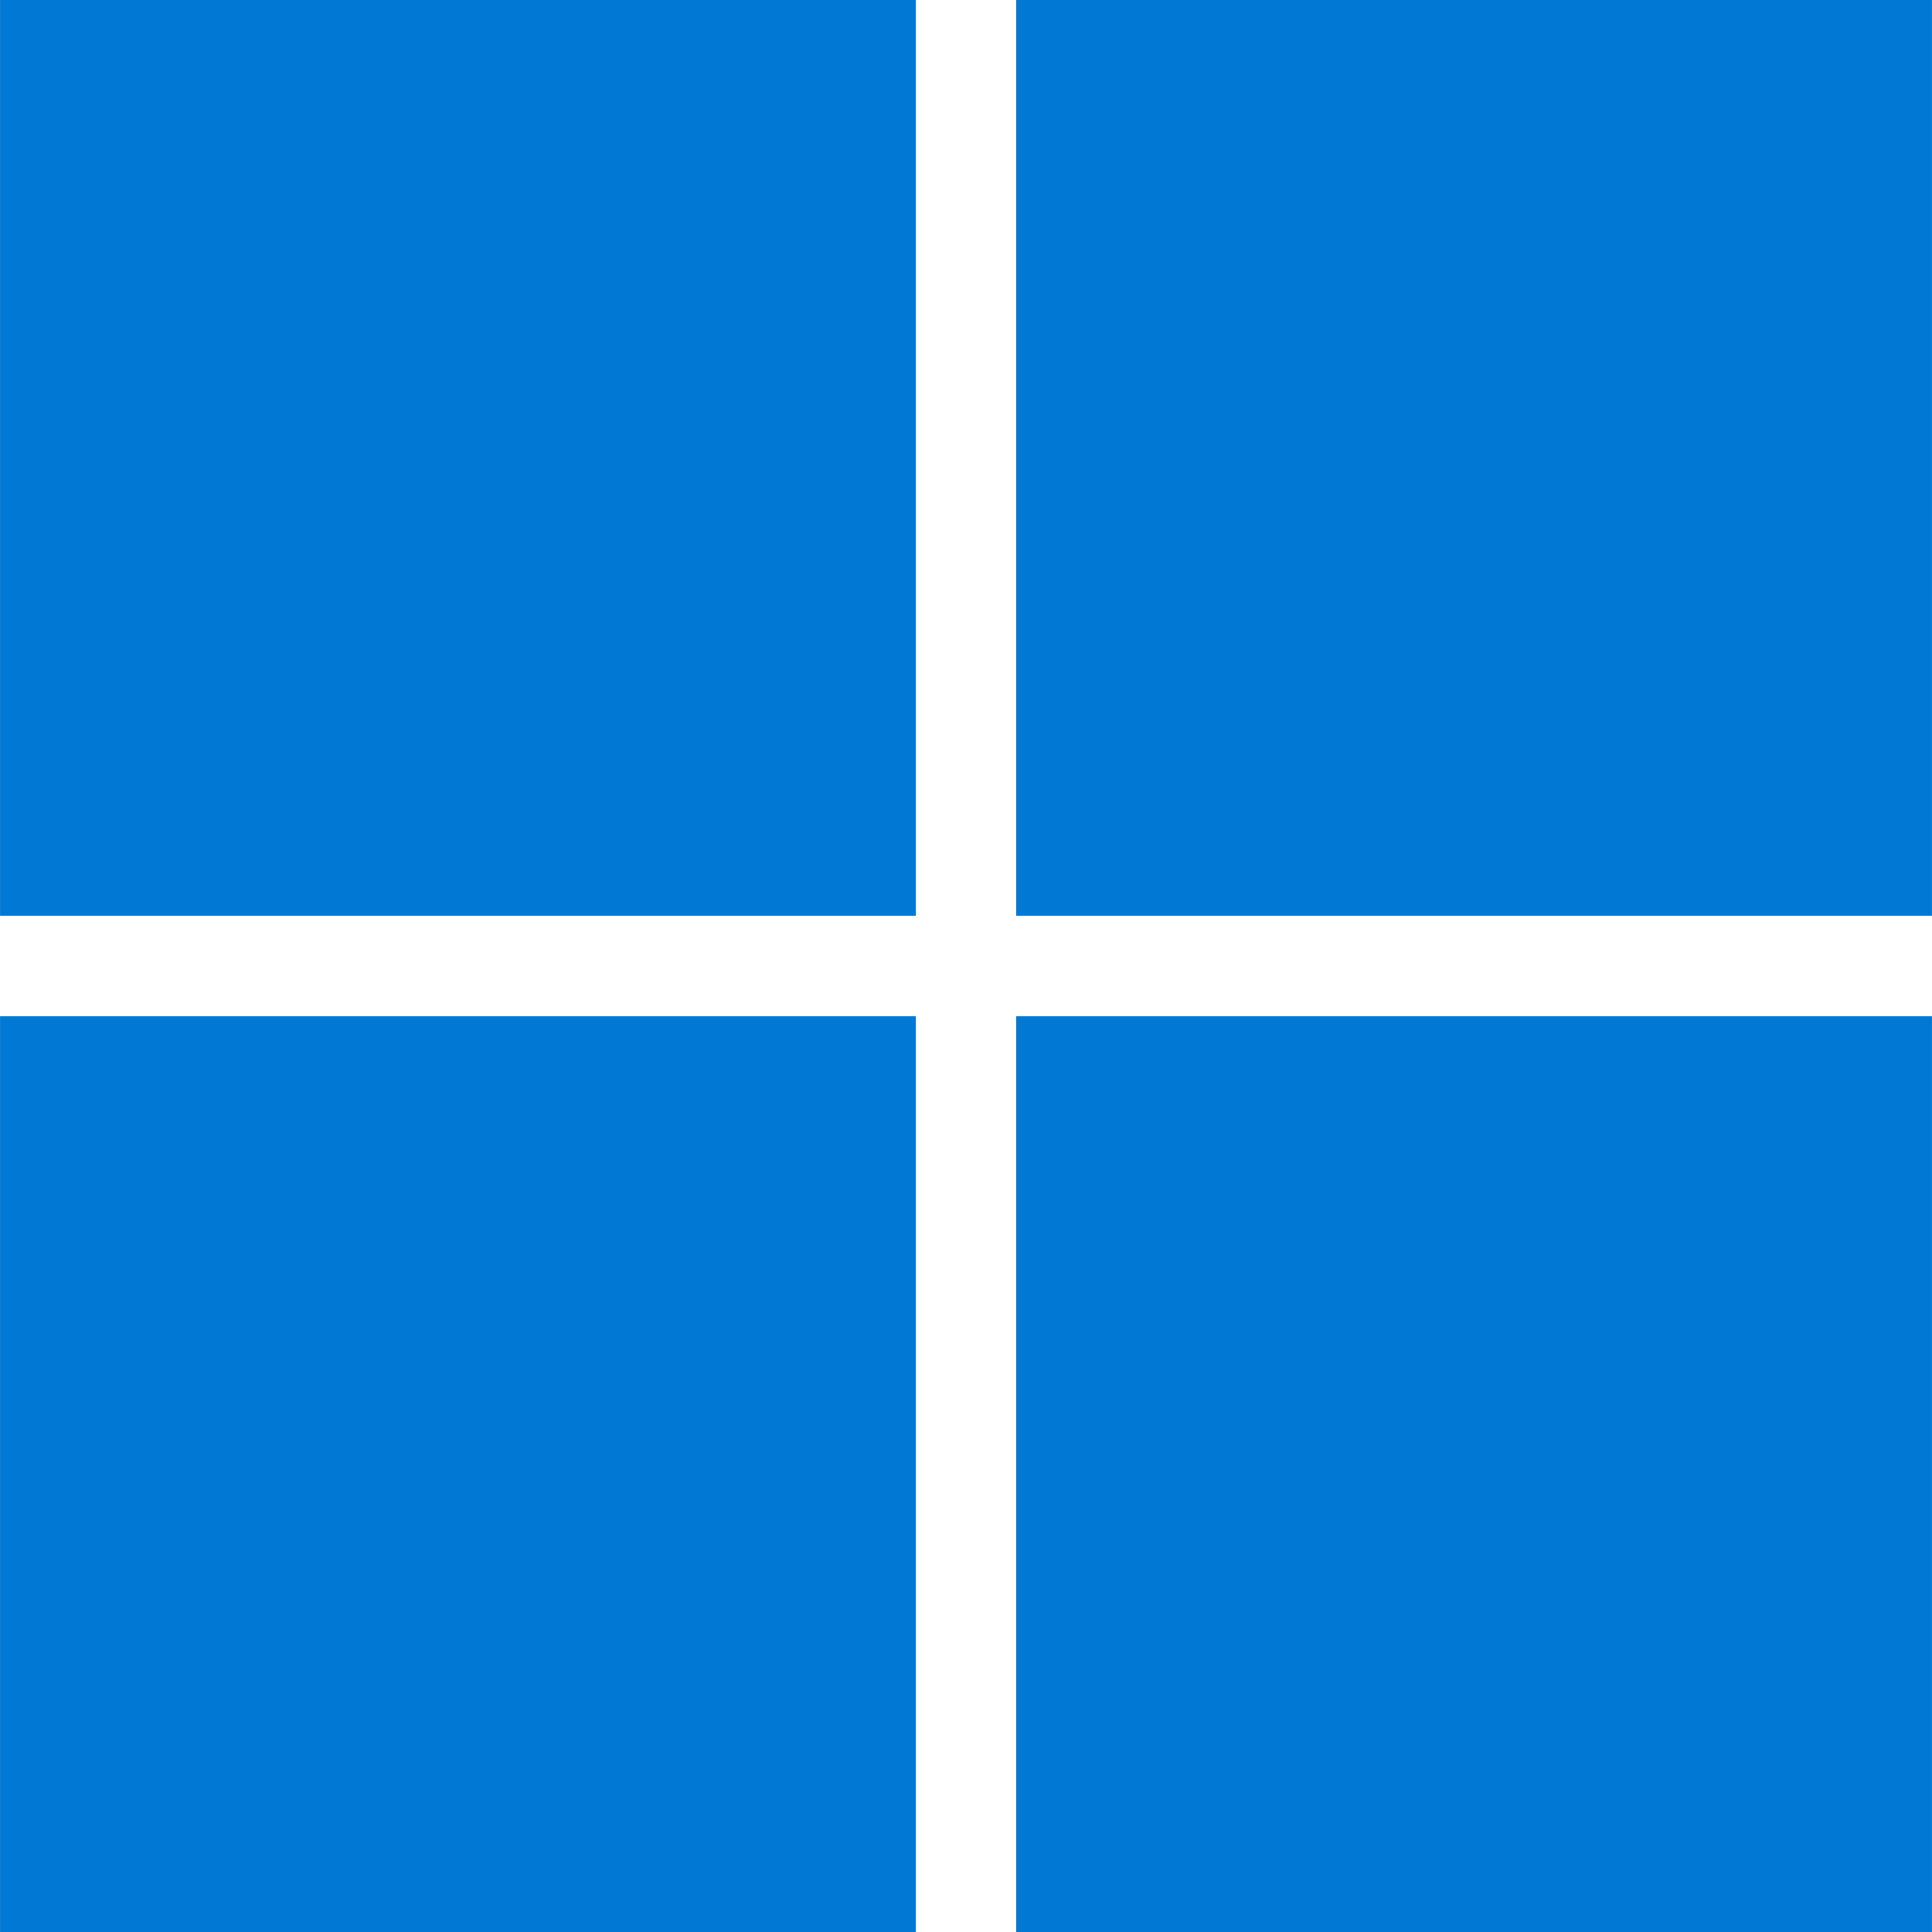
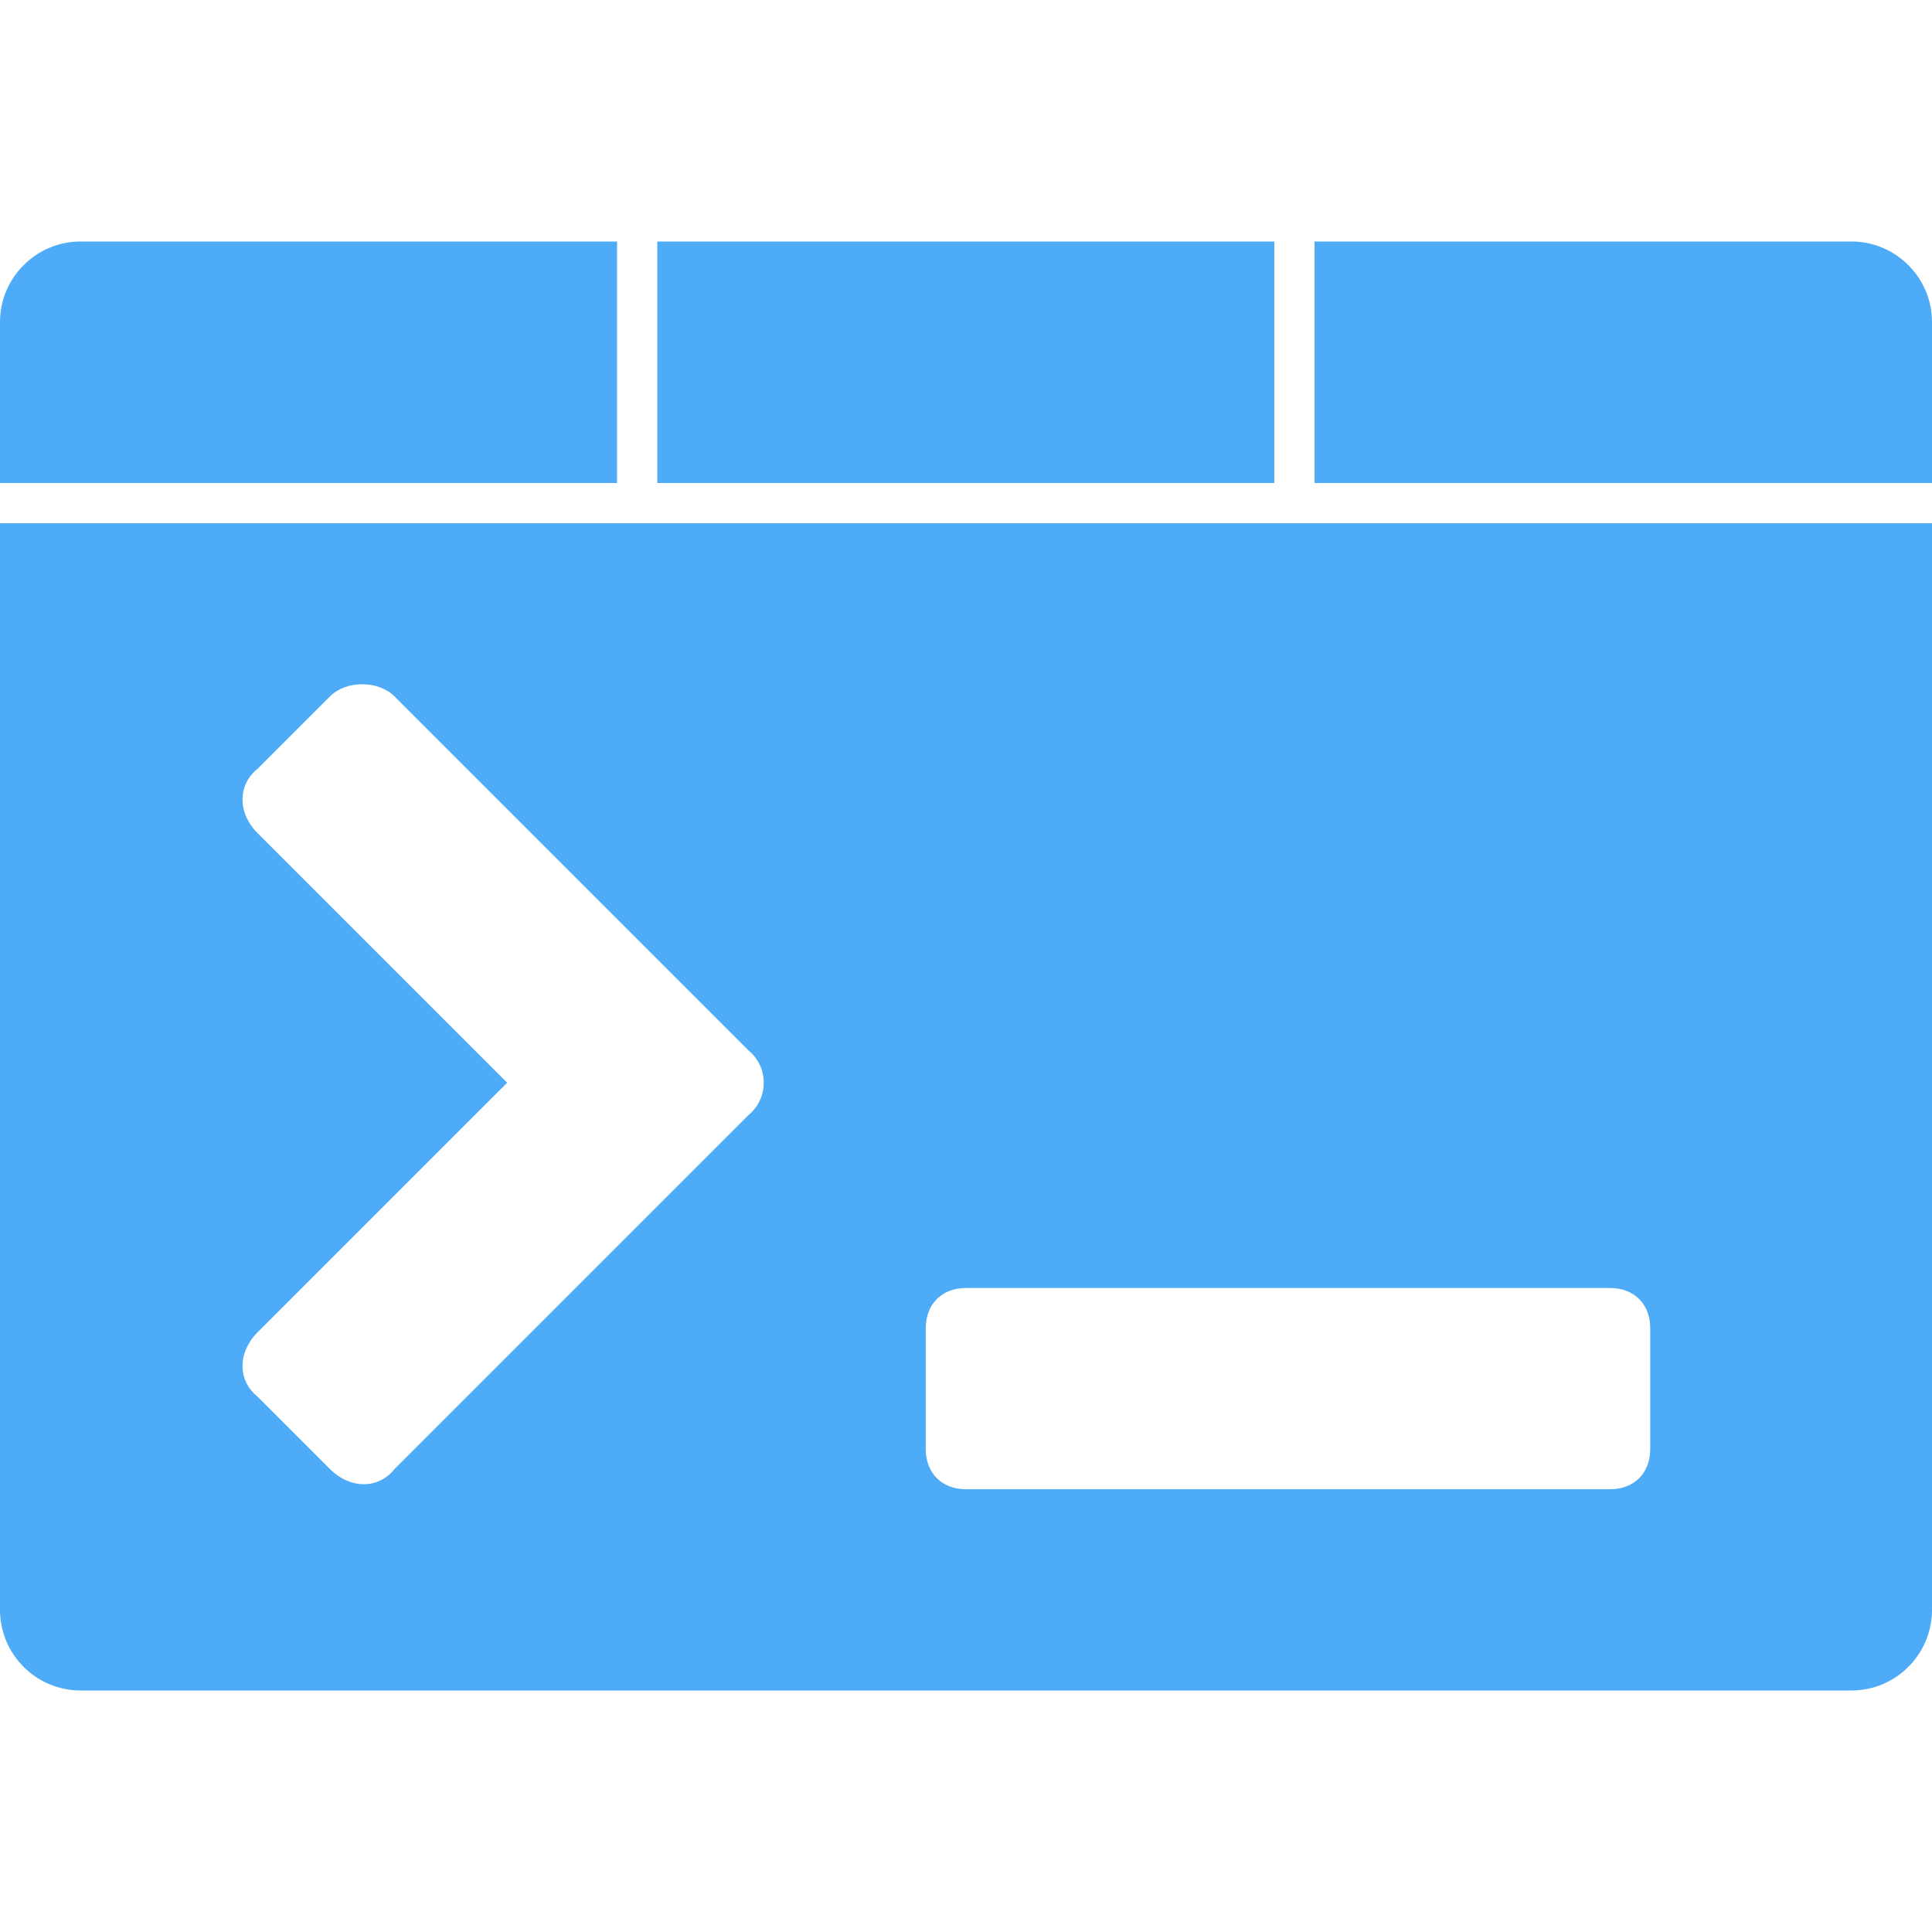
- <svg xmlns="http://www.w3.org/2000/svg" viewBox="0 0 128 128">
-   <path fill="#0078d4" d="M67.328 67.331h60.669V128H67.328zm-67.325 0h60.669V128H.003zM67.328 0h60.669v60.669H67.328zM.003 0h60.669v60.669H.003z" />
+ <svg xmlns="http://www.w3.org/2000/svg" fill="#4DABF7" role="img" viewBox="0 0 24 24">
+   <path d="M8.165 6V3h7.665v3H8.165zm-.5-3H1c-.55 0-1 .45-1 1v2h7.665V3zM23 3h-6.67v3H24V4c0-.55-.45-1-1-1zM0 6.5h24V20c0 .55-.45 1-1 1H1c-.55 0-1-.45-1-1V6.5zM11.5 18c0 .3.2.5.5.5h8c.3 0 .5-.2.5-.5v-1.5c0-.3-.2-.5-.5-.5h-8c-.3 0-.5.2-.5.5V18zm-5.2-4.55l-3.1 3.1c-.25.25-.25.6 0 .8l.9.9c.25.25.6.25.8 0l4.4-4.4a.52.52 0 0 0 0-.8l-4.4-4.4c-.2-.2-.6-.2-.8 0l-.9.9c-.25.2-.25.55 0 .8l3.1 3.1z" />
</svg>
